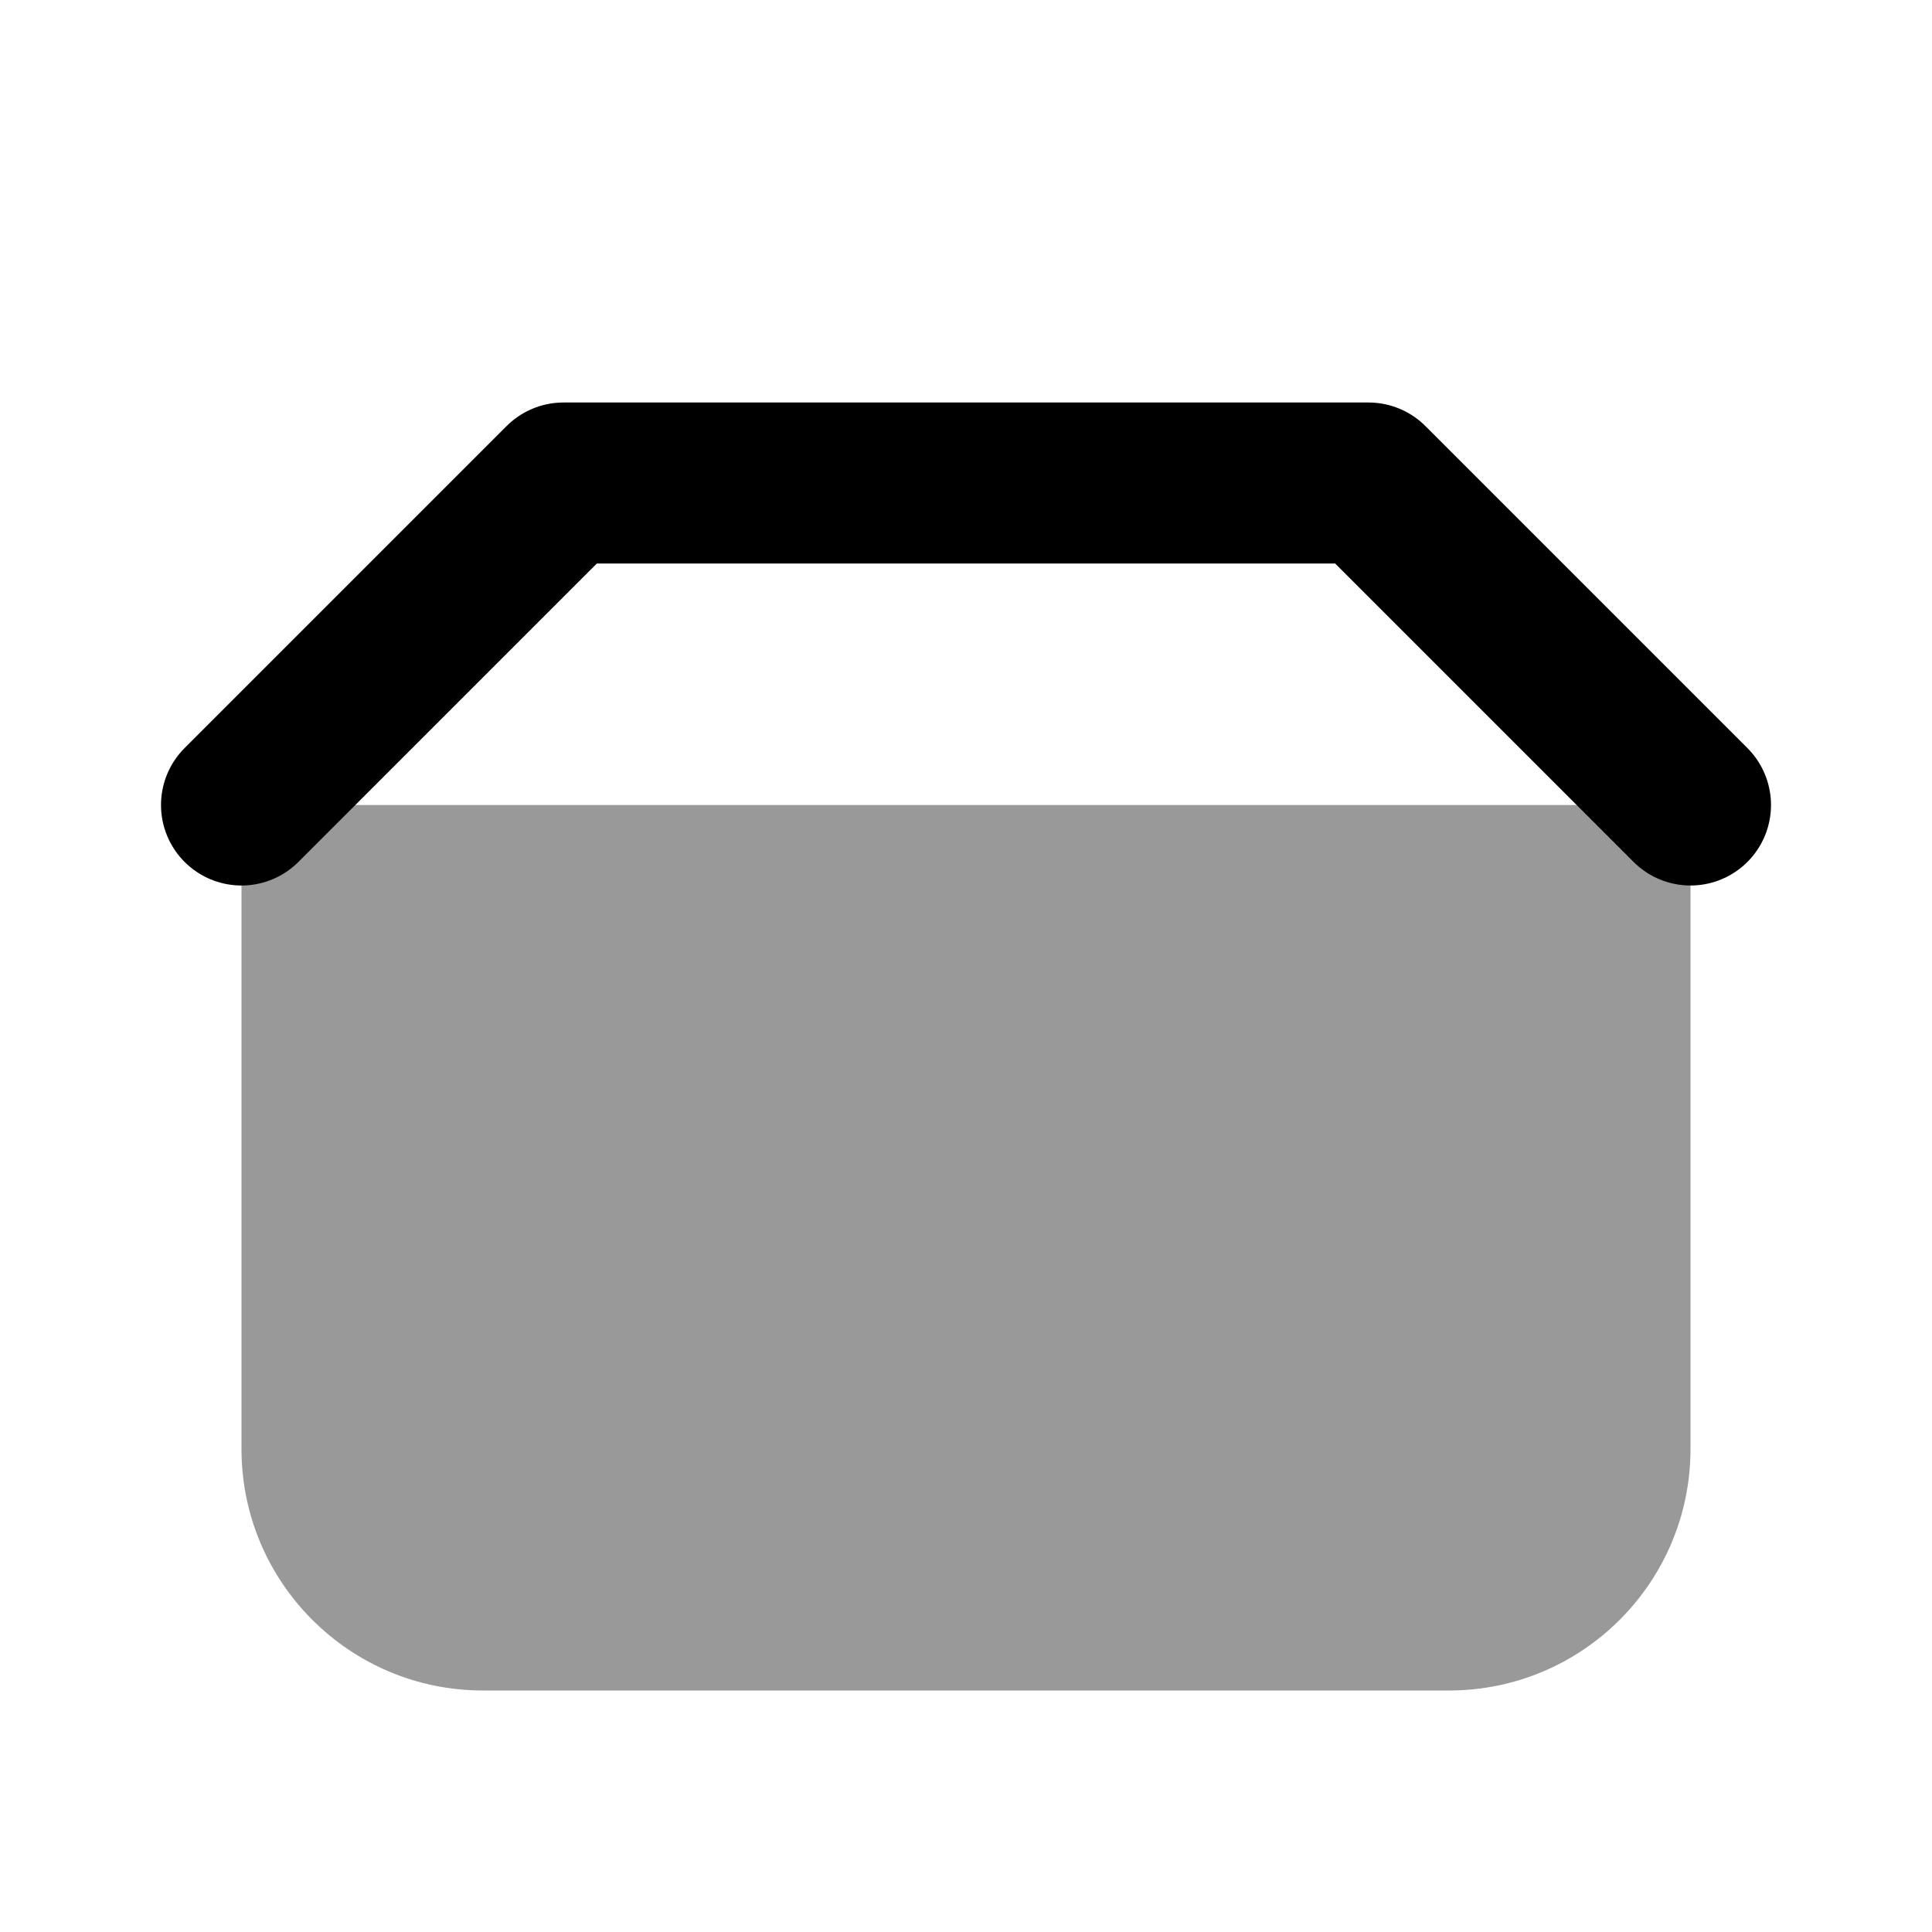
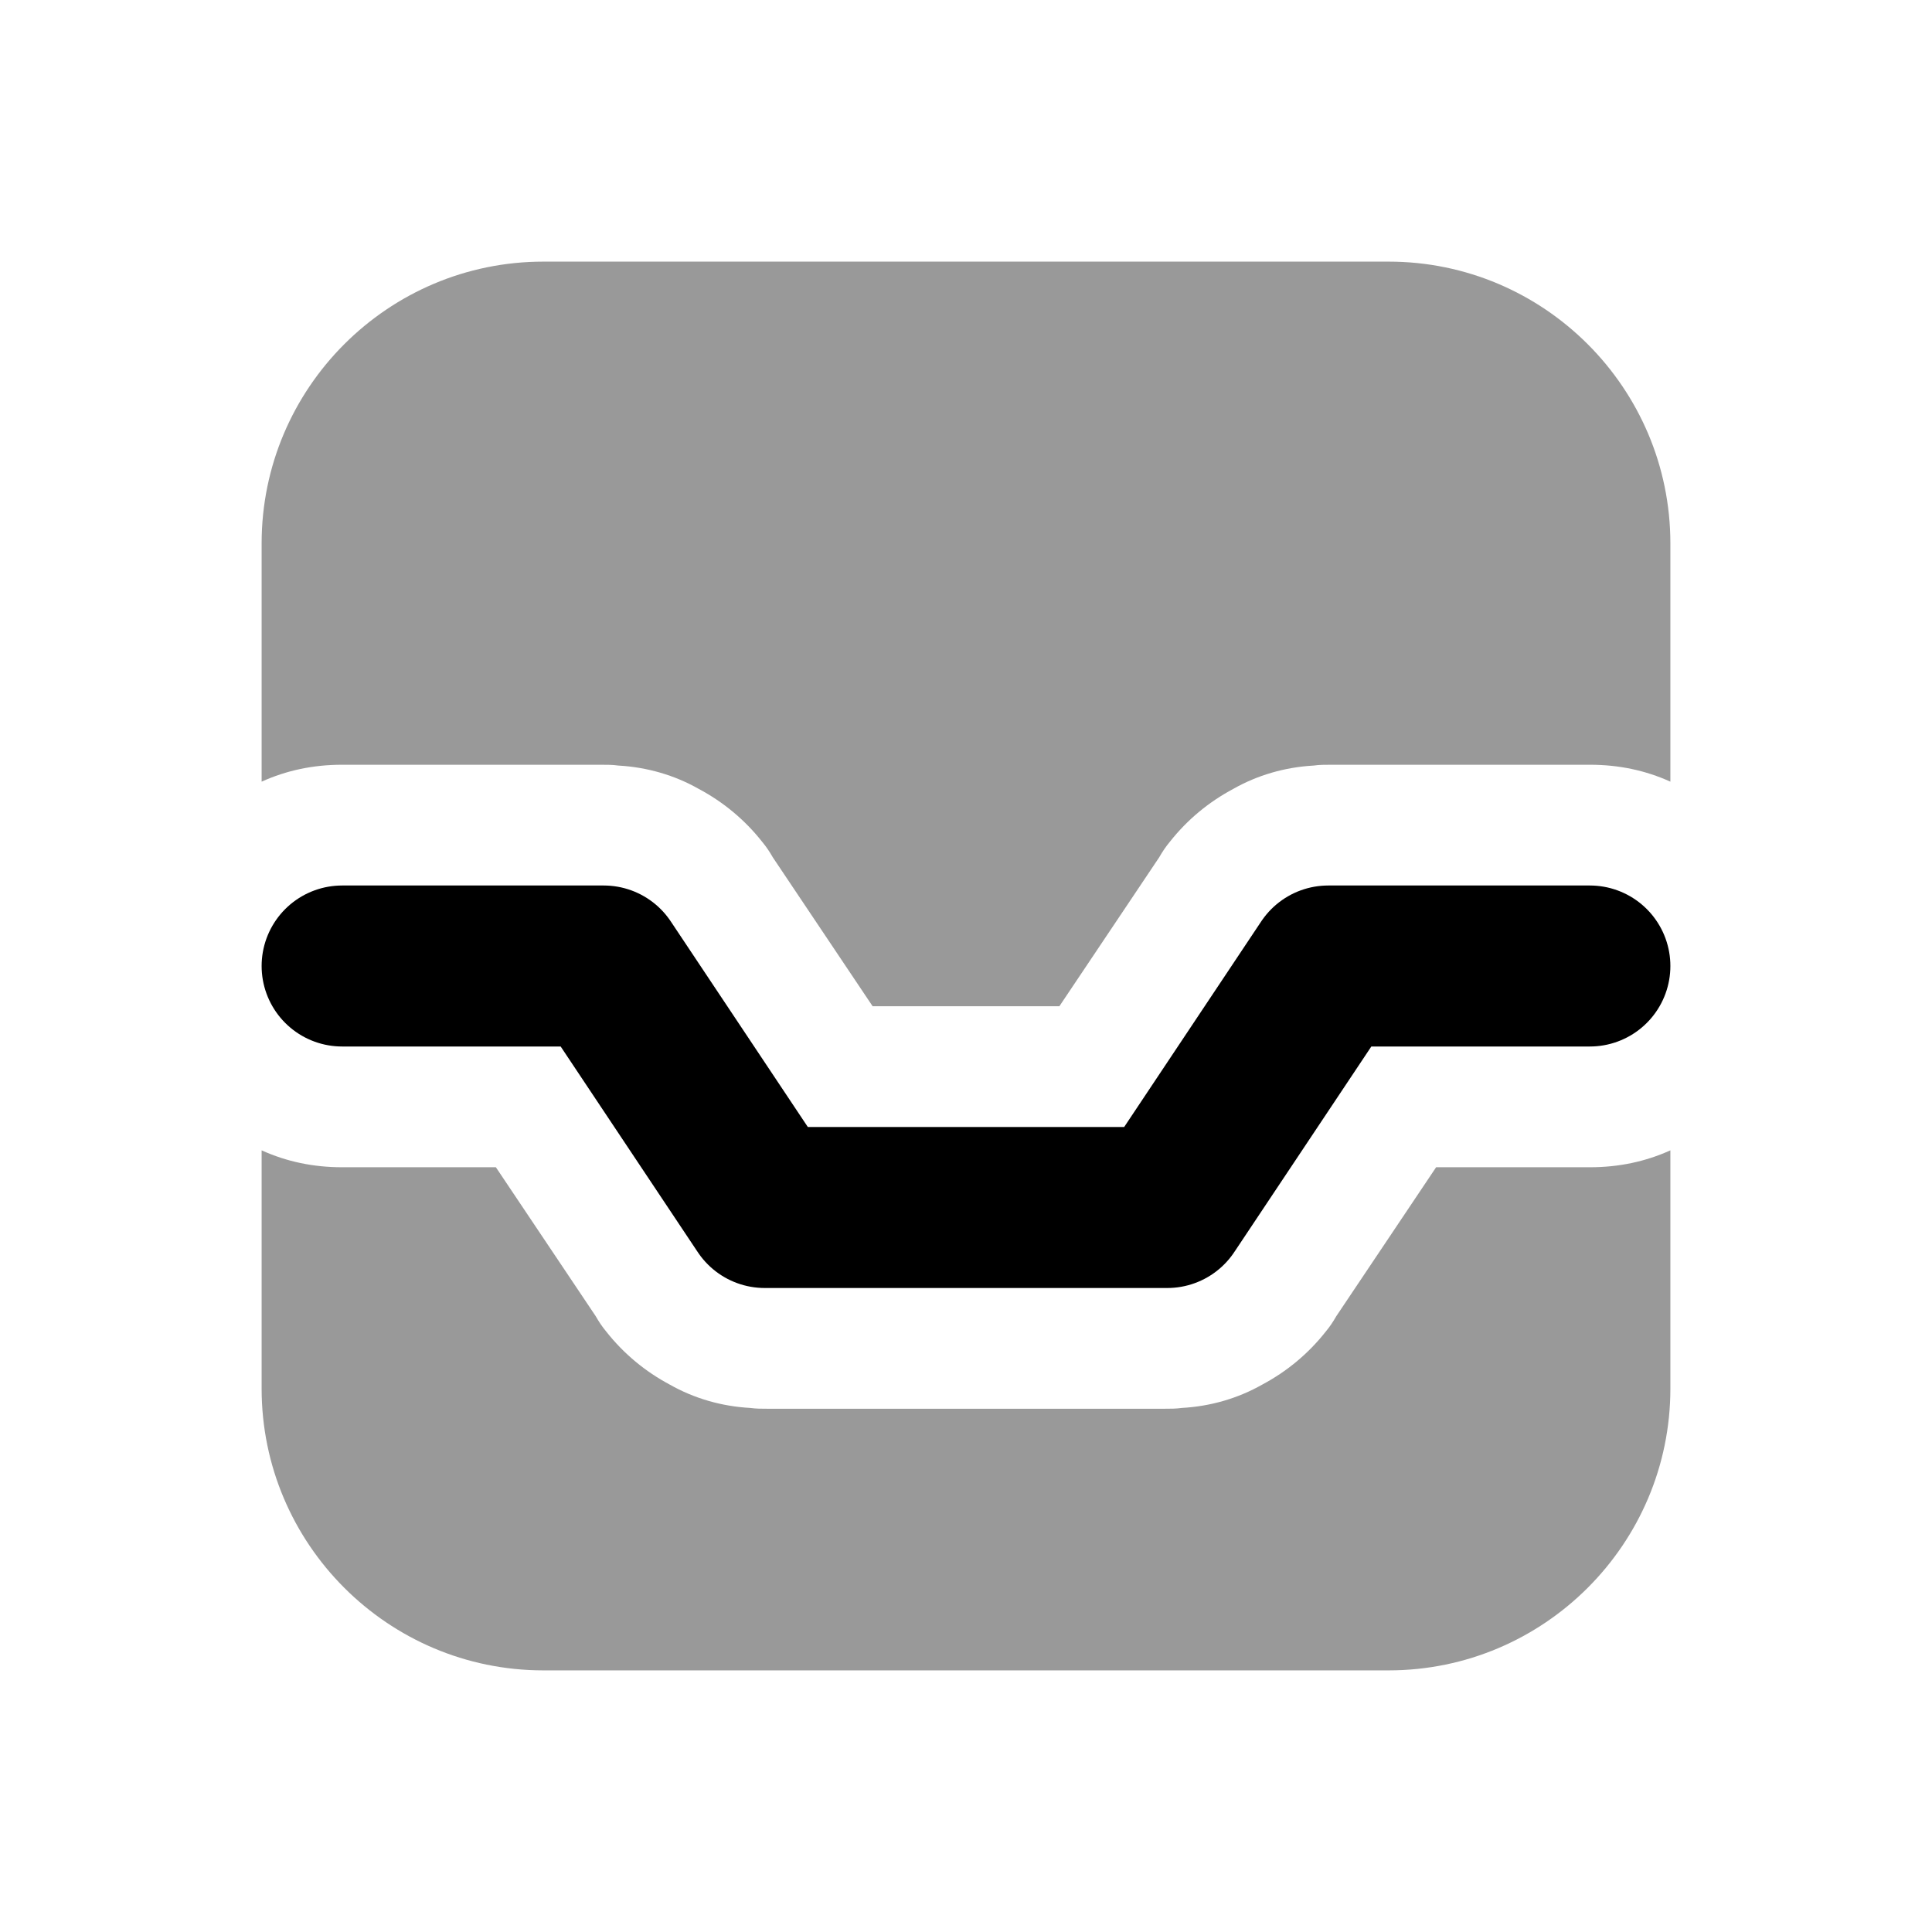
<svg viewBox="0 0 24 24" width="24" height="24" fill="currentColor" aria-hidden="true">
-   <path d="M 3 10 H 21 V 18 A 3 3 0 0 1 18 21 H 6 A 3 3 0 0 1 3 18 Z" fill-opacity=".4" />
-   <path d="M 3 10 L 7 6 H 17 L 21 10" fill="none" stroke="currentColor" stroke-width="2" stroke-linecap="round" stroke-linejoin="round" />
+   <path d="M 6.75 3.25 L 17.25 3.25 C 19.18 3.25 20.75 4.82 20.75 6.75 L 20.75 9.71 C 20.44 9.57 20.11 9.5 19.75 9.5 L 16.54 9.5 C 16.46 9.5 16.39 9.5 16.32 9.51 C 15.96 9.53 15.62 9.63 15.32 9.8 C 15.02 9.96 14.75 10.18 14.53 10.46 C 14.48 10.52 14.44 10.58 14.4 10.65 L 13.16 12.5 L 10.84 12.5 L 9.6 10.65 C 9.56 10.58 9.52 10.52 9.47 10.46 C 9.25 10.18 8.98 9.96 8.68 9.8 C 8.38 9.63 8.04 9.53 7.68 9.51 C 7.61 9.5 7.54 9.5 7.46 9.5 L 4.25 9.5 C 3.89 9.5 3.56 9.57 3.25 9.71 L 3.25 6.75 C 3.25 4.82 4.82 3.25 6.75 3.25 Z M 20.75 17.25 C 20.75 19.18 19.18 20.75 17.25 20.75 L 6.75 20.75 C 4.82 20.75 3.25 19.18 3.25 17.25 L 3.25 14.29 C 3.56 14.43 3.89 14.5 4.25 14.5 L 6.16 14.5 L 7.4 16.35 C 7.44 16.42 7.48 16.48 7.53 16.54 C 7.75 16.82 8.02 17.04 8.32 17.2 C 8.62 17.37 8.96 17.47 9.32 17.49 C 9.39 17.5 9.46 17.5 9.54 17.5 L 14.46 17.5 C 14.54 17.5 14.61 17.5 14.68 17.49 C 15.04 17.47 15.38 17.37 15.68 17.2 C 15.98 17.04 16.25 16.82 16.47 16.54 C 16.52 16.48 16.56 16.42 16.6 16.35 L 17.84 14.5 L 19.75 14.5 C 20.11 14.5 20.44 14.43 20.75 14.29 L 20.75 17.25 Z" fill-opacity=".4" data-cut="knockout" data-body="M 6.75 3.25 H 17.25 A 3.5 3.5 0 0 1 20.75 6.75 V 17.25 A 3.5 3.5 0 0 1 17.25 20.75 H 6.75 A 3.5 3.5 0 0 1 3.25 17.25 V 6.75 A 3.5 3.5 0 0 1 6.75 3.25 Z" />
+   <path d="M 4.25 12 H 7.5 L 9.5 15 H 14.5 L 16.5 12 H 19.75" fill="none" stroke="currentColor" stroke-width="2" stroke-linecap="round" stroke-linejoin="round" />
</svg>
